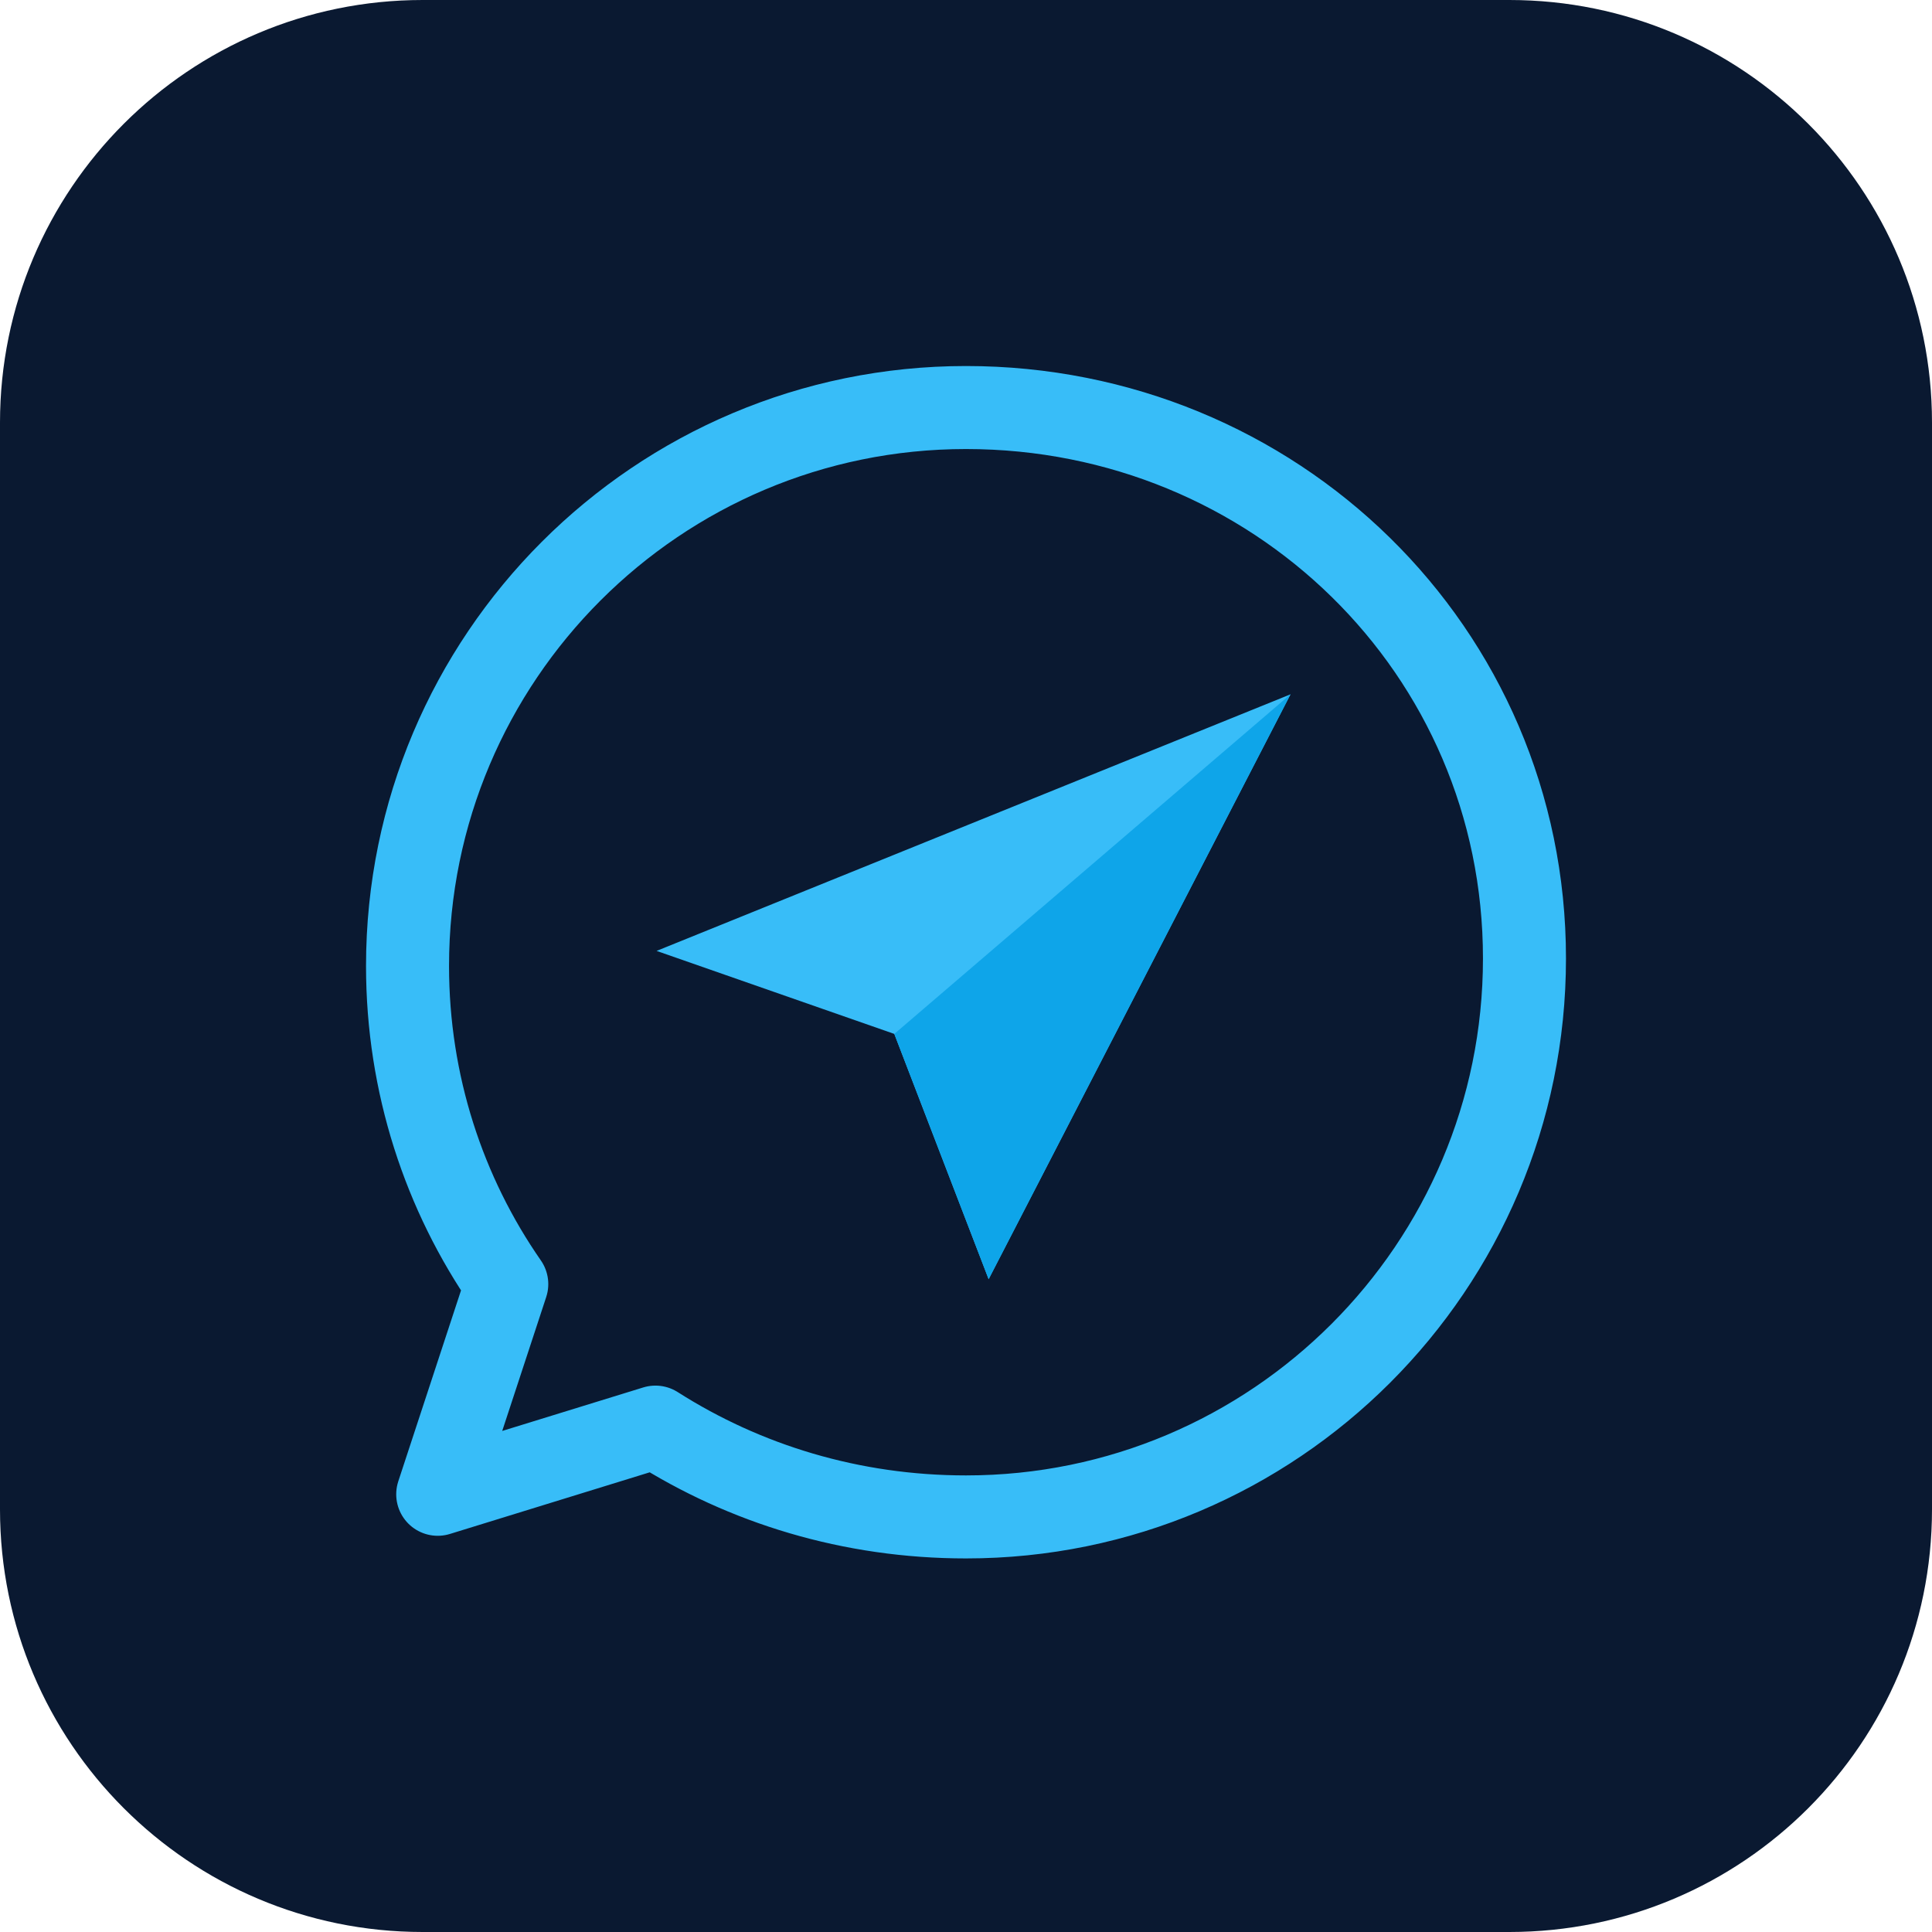
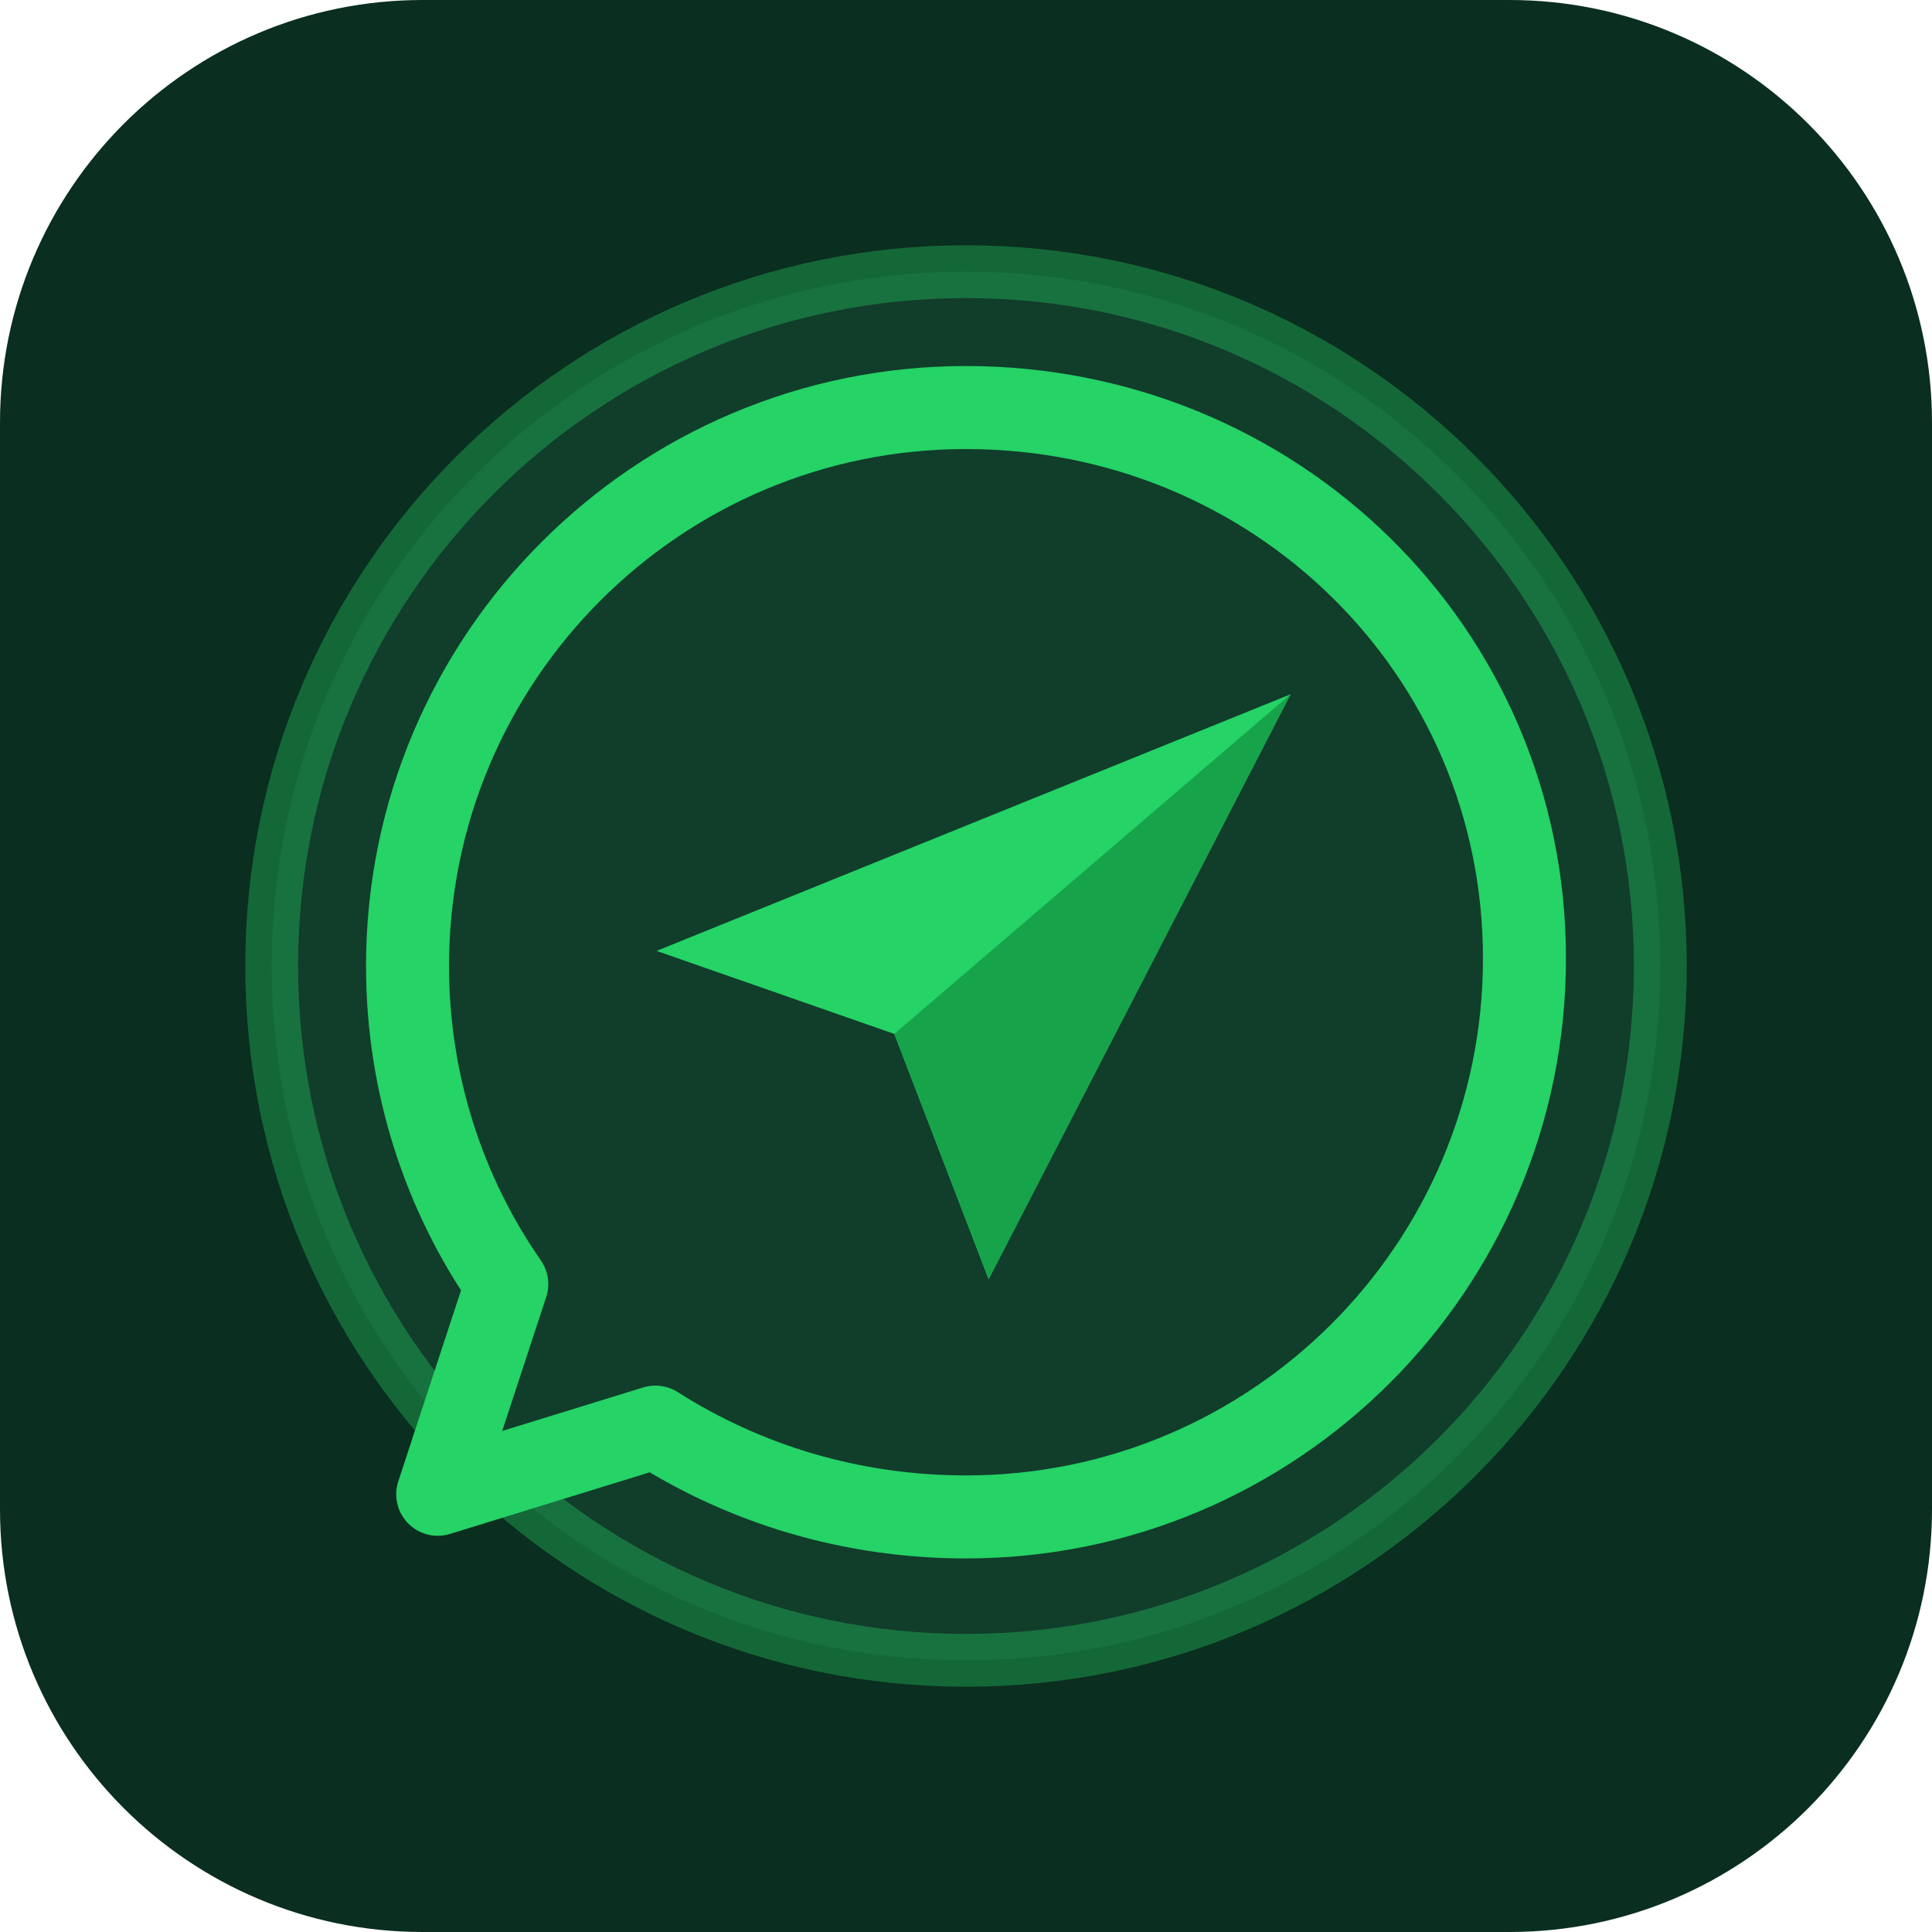
<svg xmlns="http://www.w3.org/2000/svg" viewBox="0 0 512 512" fill="none">
-   <rect width="512" height="512" rx="112" fill="#0A1931" />
-   <path d="M256 108c-81.7 0-148 66.3-148 148 0 31.3 9.7 60.4 26.3 84.3L116 396l57.7-17.8c23.7 15.1 51.9 23.8 82.3 23.8 81.7 0 148-66.3 148-148S337.7 108 256 108Z" stroke="#38BDF8" stroke-width="22" stroke-linejoin="round" />
-   <path d="M342 184L174 252l63 22 25 65 80-155Z" fill="#38BDF8" />
-   <path d="M237 274l105-90-80 155-25-65Z" fill="#0EA5E9" />
+   <rect width="512" height="512" rx="112" fill="#0a2e1f" />
+   <circle cx="256" cy="256" r="184" fill="#113d2b" stroke="#25D366" stroke-width="14" stroke-opacity="0.35" />
+   <path d="M256 108c-81.7 0-148 66.3-148 148 0 31.3 9.7 60.4 26.3 84.3L116 396l57.7-17.8c23.7 15.1 51.9 23.8 82.3 23.8 81.7 0 148-66.3 148-148S337.7 108 256 108Z" stroke="#25D366" stroke-width="22" stroke-linejoin="round" />
+   <path d="M342 184L174 252l63 22 25 65 80-155Z" fill="#25D366" />
+   <path d="M237 274l105-90-80 155-25-65Z" fill="#16a34a" />
</svg>
